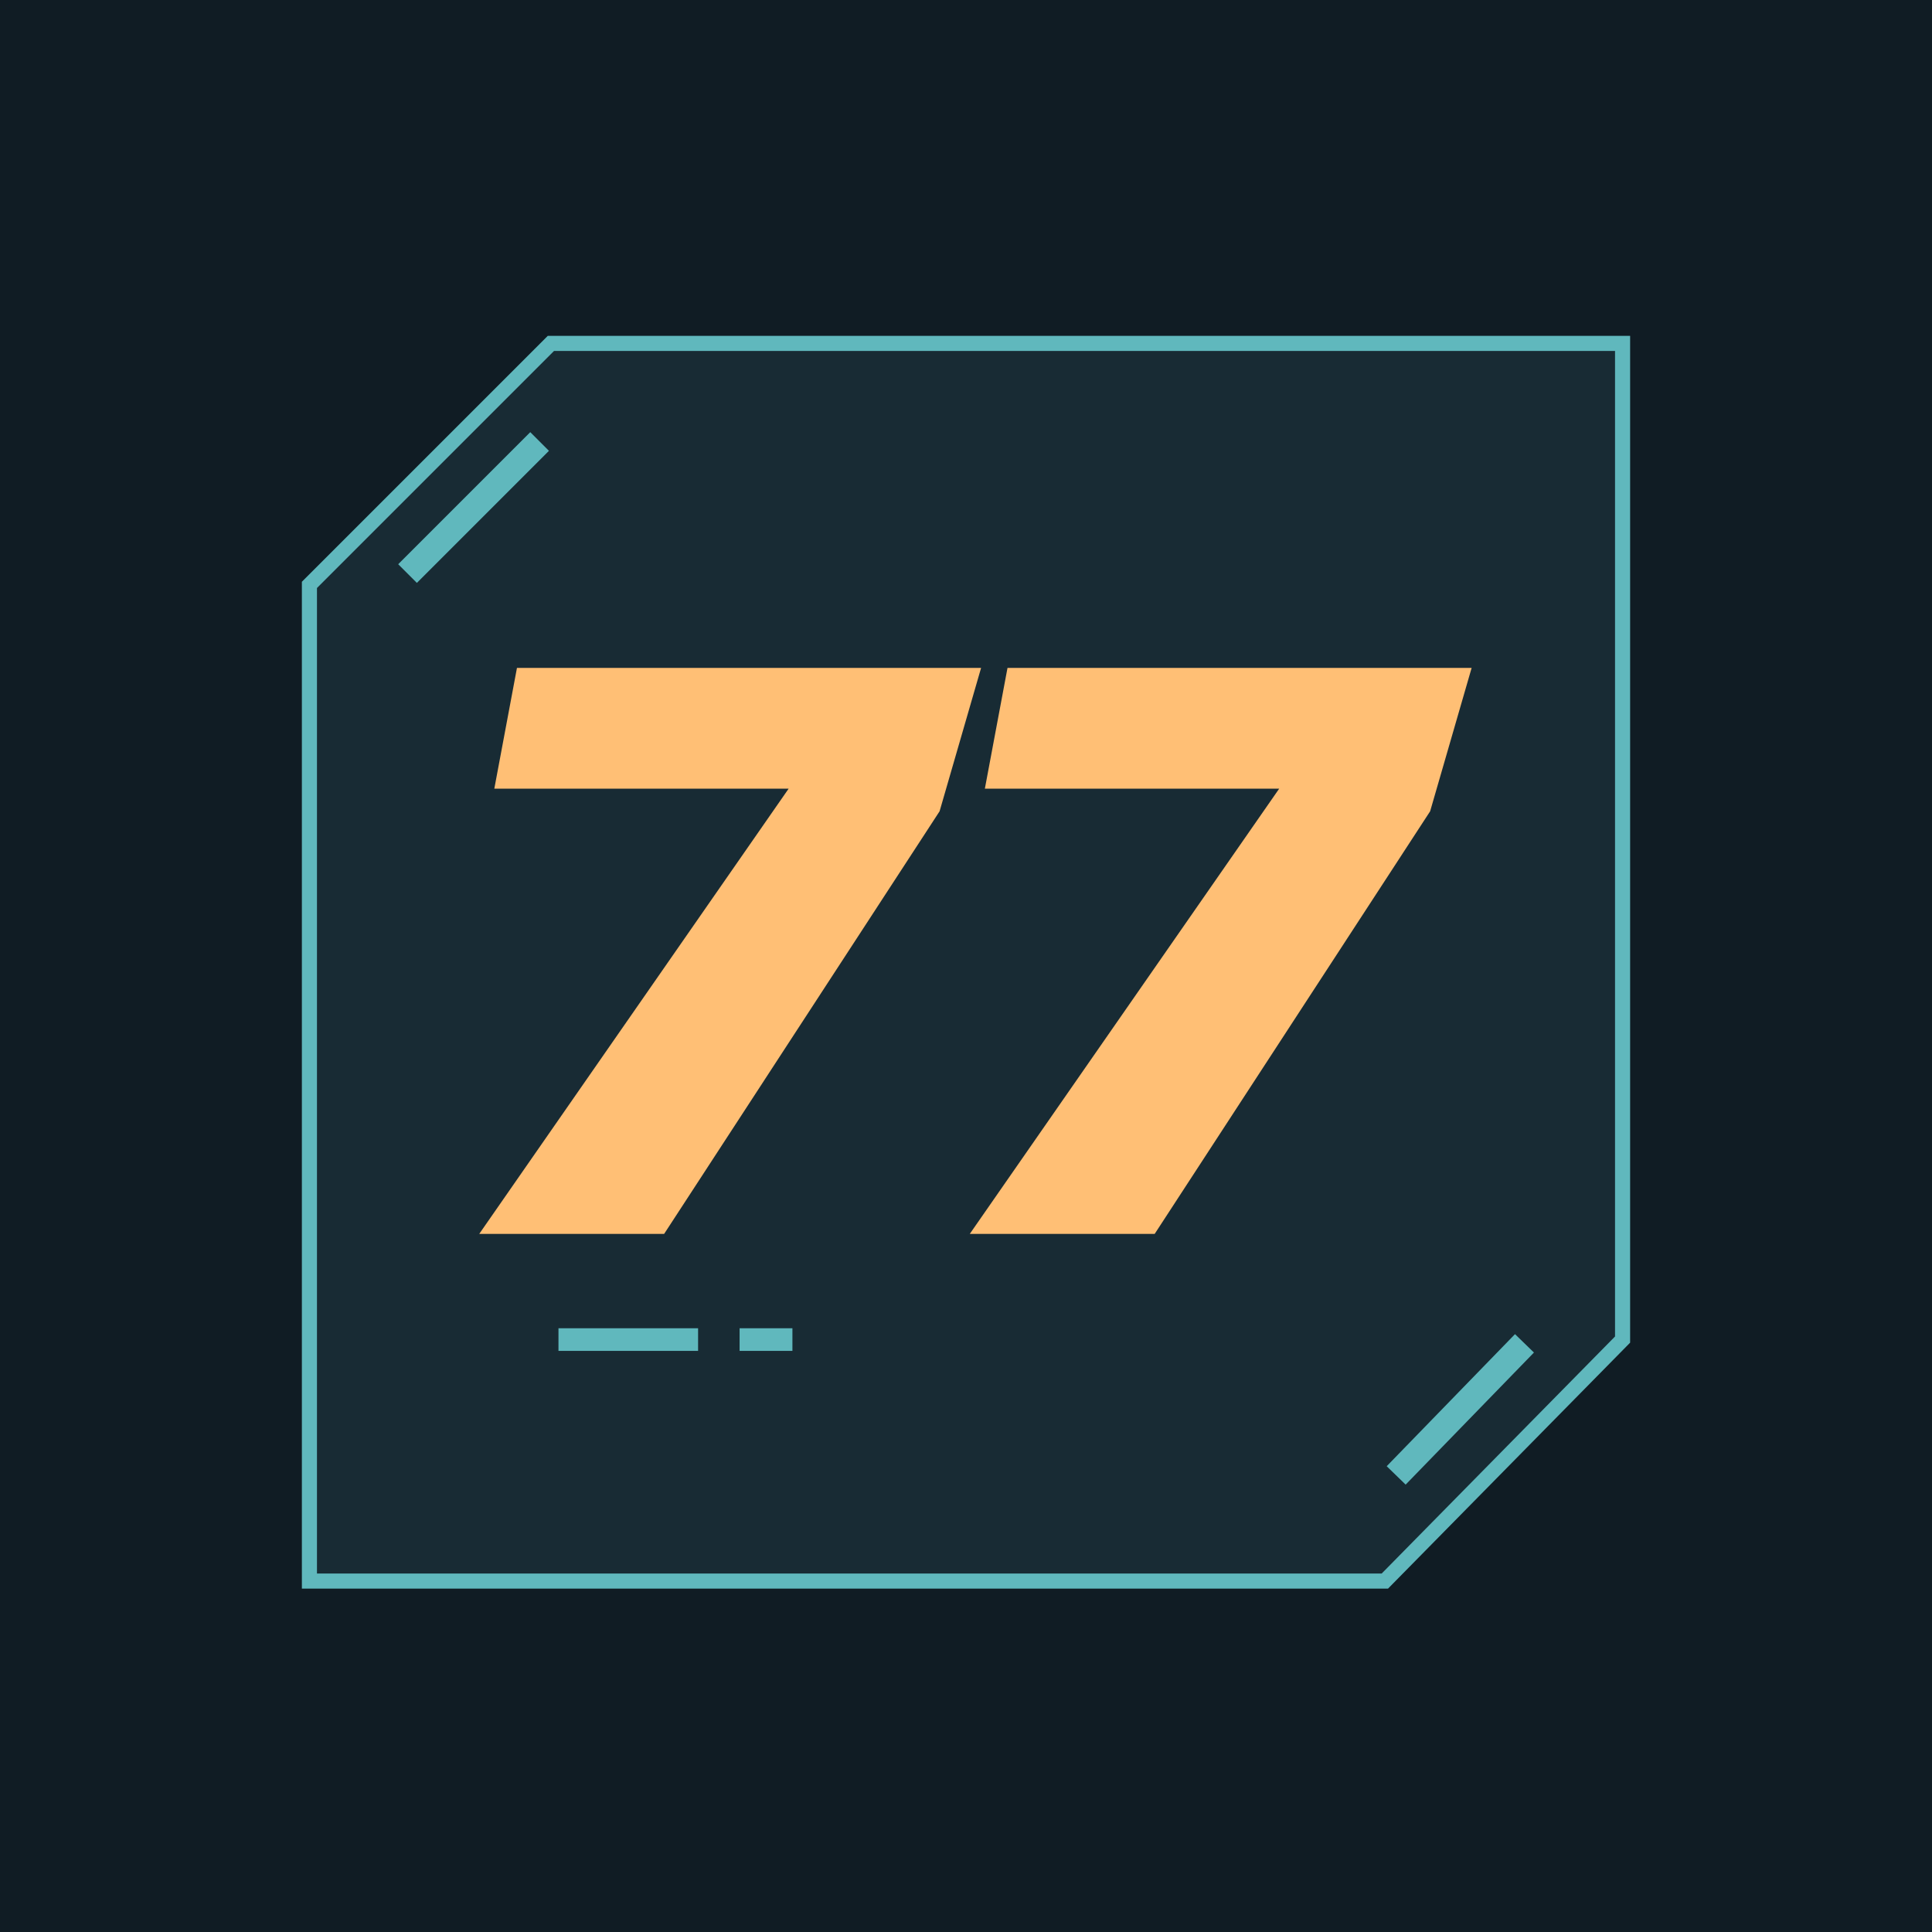
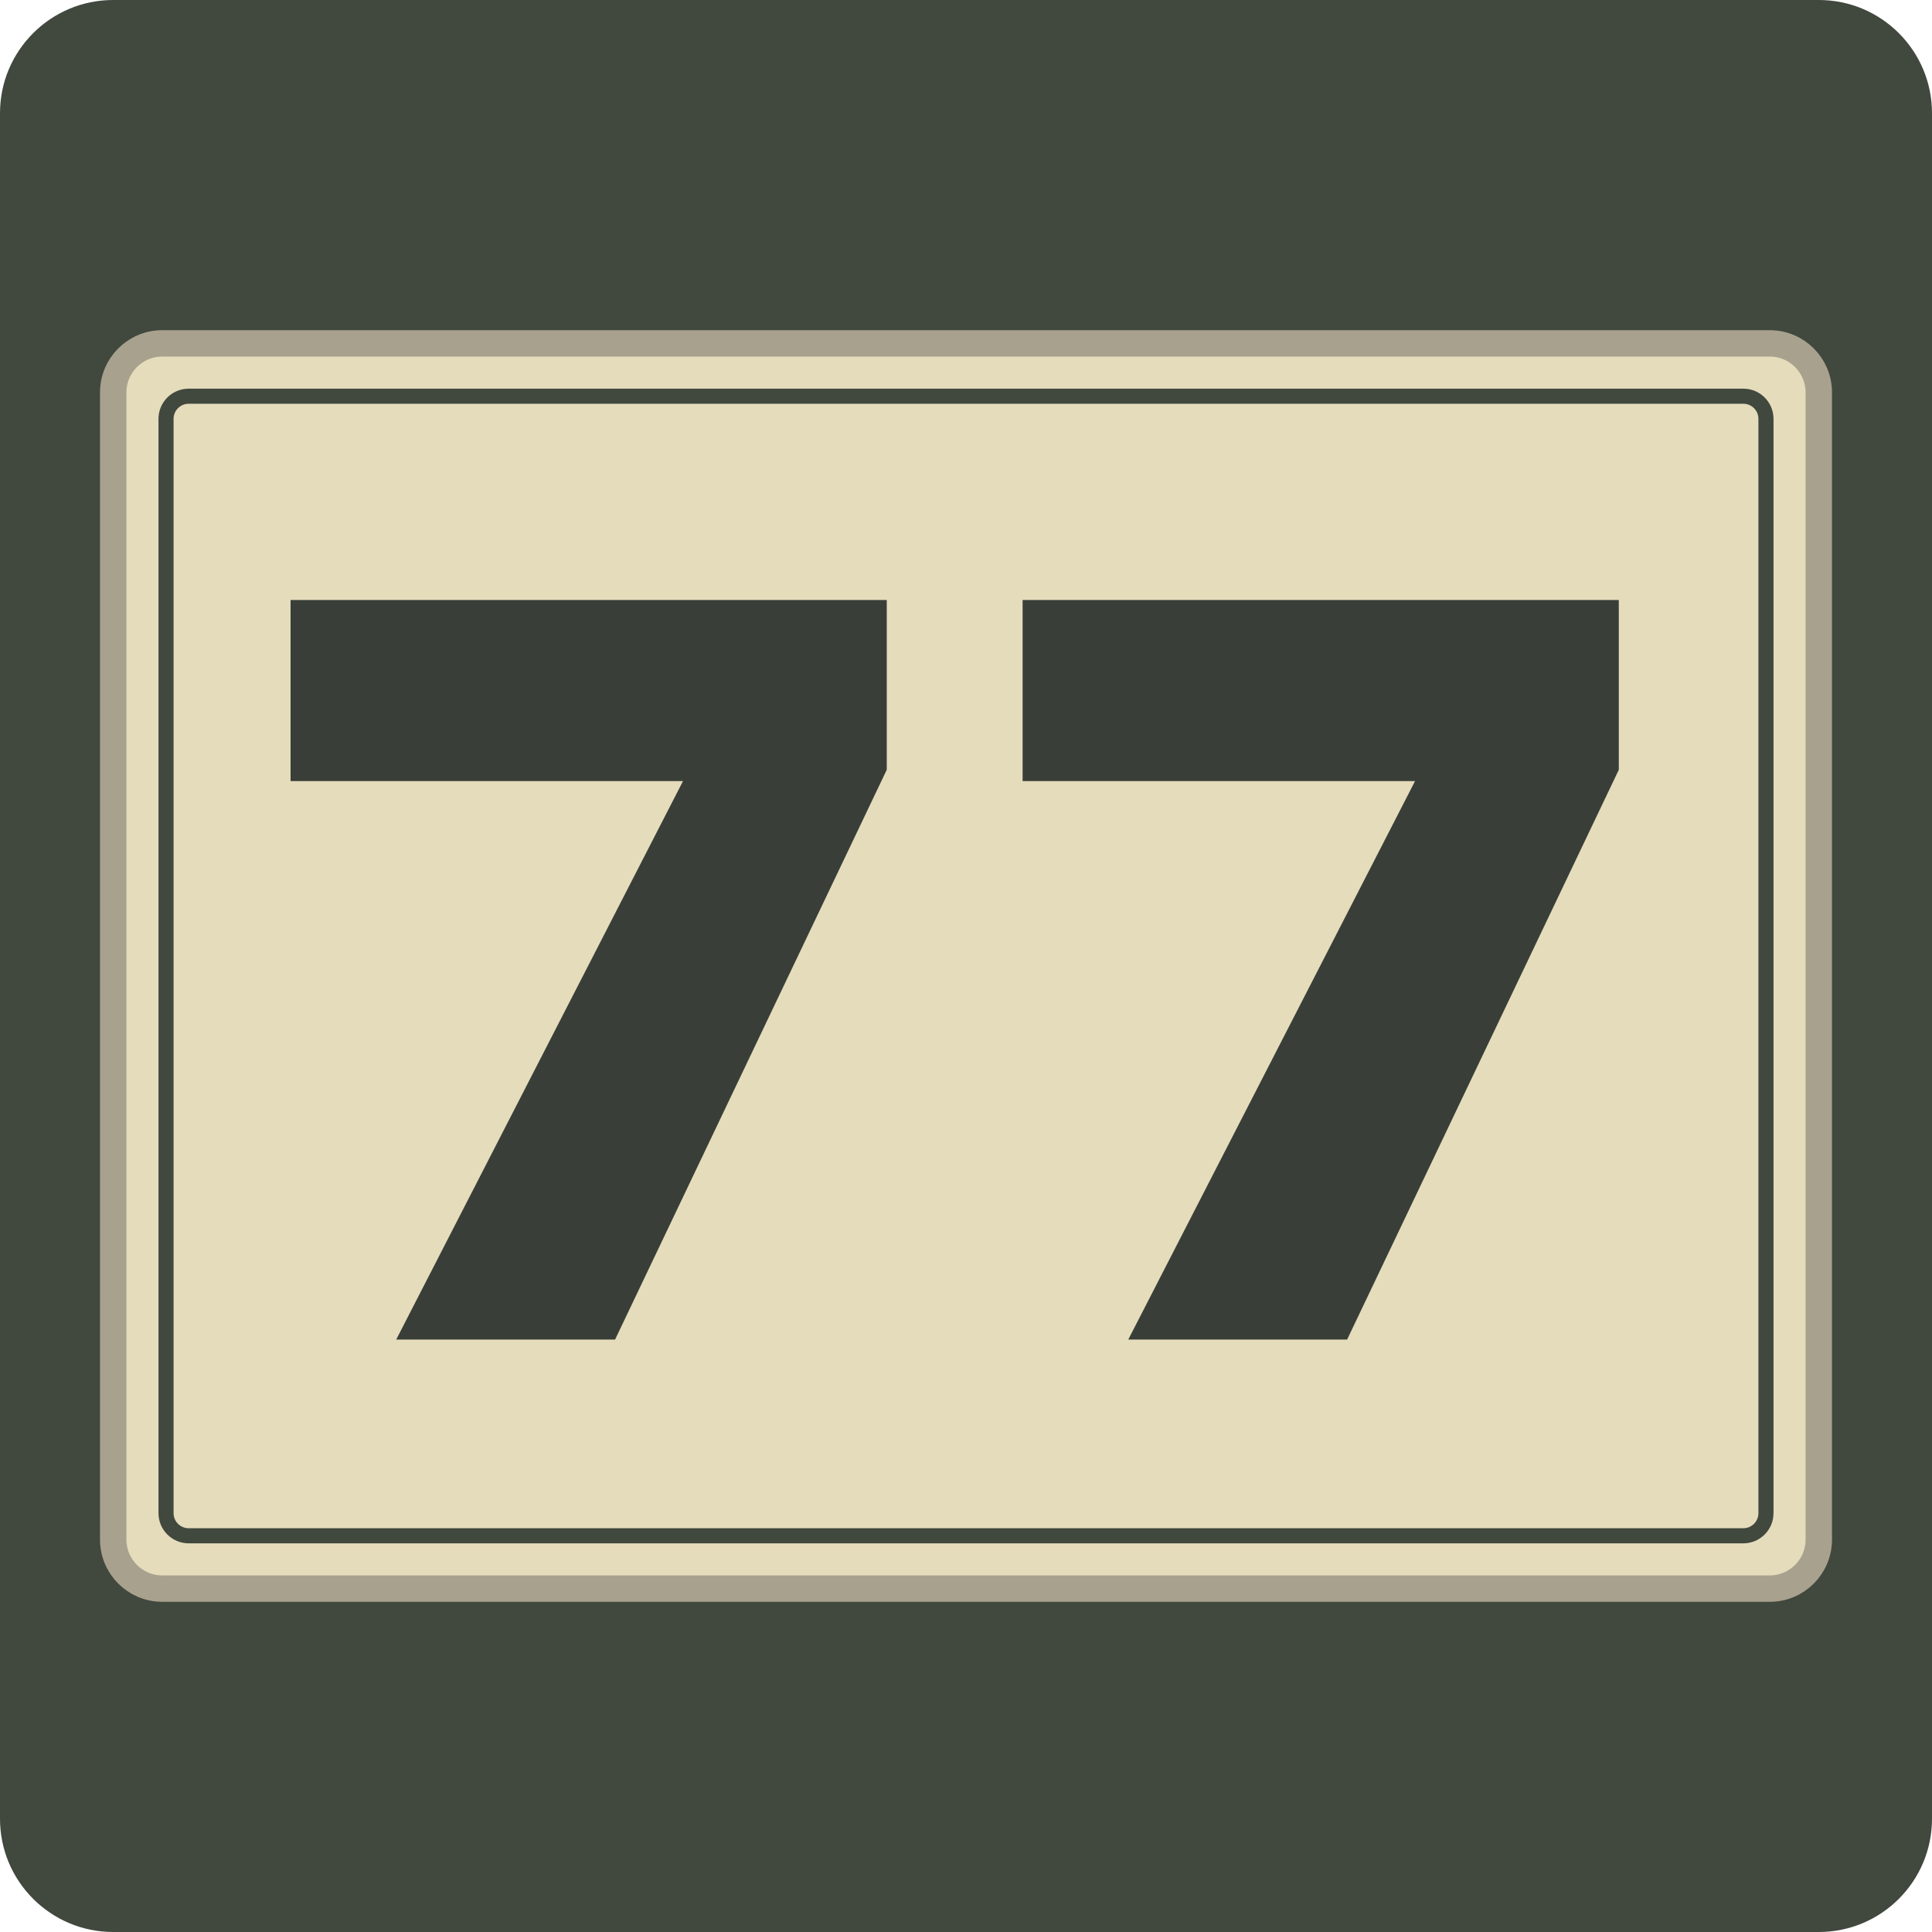
<svg xmlns="http://www.w3.org/2000/svg" width="512" height="512" viewBox="0 0 512 512">
-   <rect width="512" height="512" fill="#101c24" />
-   <path d="M82 155l64-64h284v264l-63 64H82Z" fill="#182b34" stroke="#60b8bd" stroke-width="4" />
-   <path d="M108 152l35-35m227 274 34-35" fill="none" stroke="#60b8bd" stroke-width="7" />
-   <g fill="#ffbf75">
-     <path d="M137 177h123l-11 38-73 112h-49l82-118h-78z" />
-     <path d="M267 177h123l-11 38-73 112h-49l82-118h-78z" />
-   </g>
-   <path d="M148 355h37m11 0h14" stroke="#60b8bd" stroke-width="6" />
+   <rect width="512" height="512" rx="30" fill="#41483e" />
+   <rect x="30" y="91" width="452" height="330" rx="13" fill="#e5dcbc" stroke="#a8a18d" stroke-width="7" />
+   <rect x="44" y="105" width="424" height="302" rx="6" fill="none" stroke="#41483e" stroke-width="4" />
+   <path fill="#393f38" d="M77 159h158v45l-72 151h-58l76-148H77zm194 0h158v45l-72 151h-58l76-148H271z" />
</svg>
